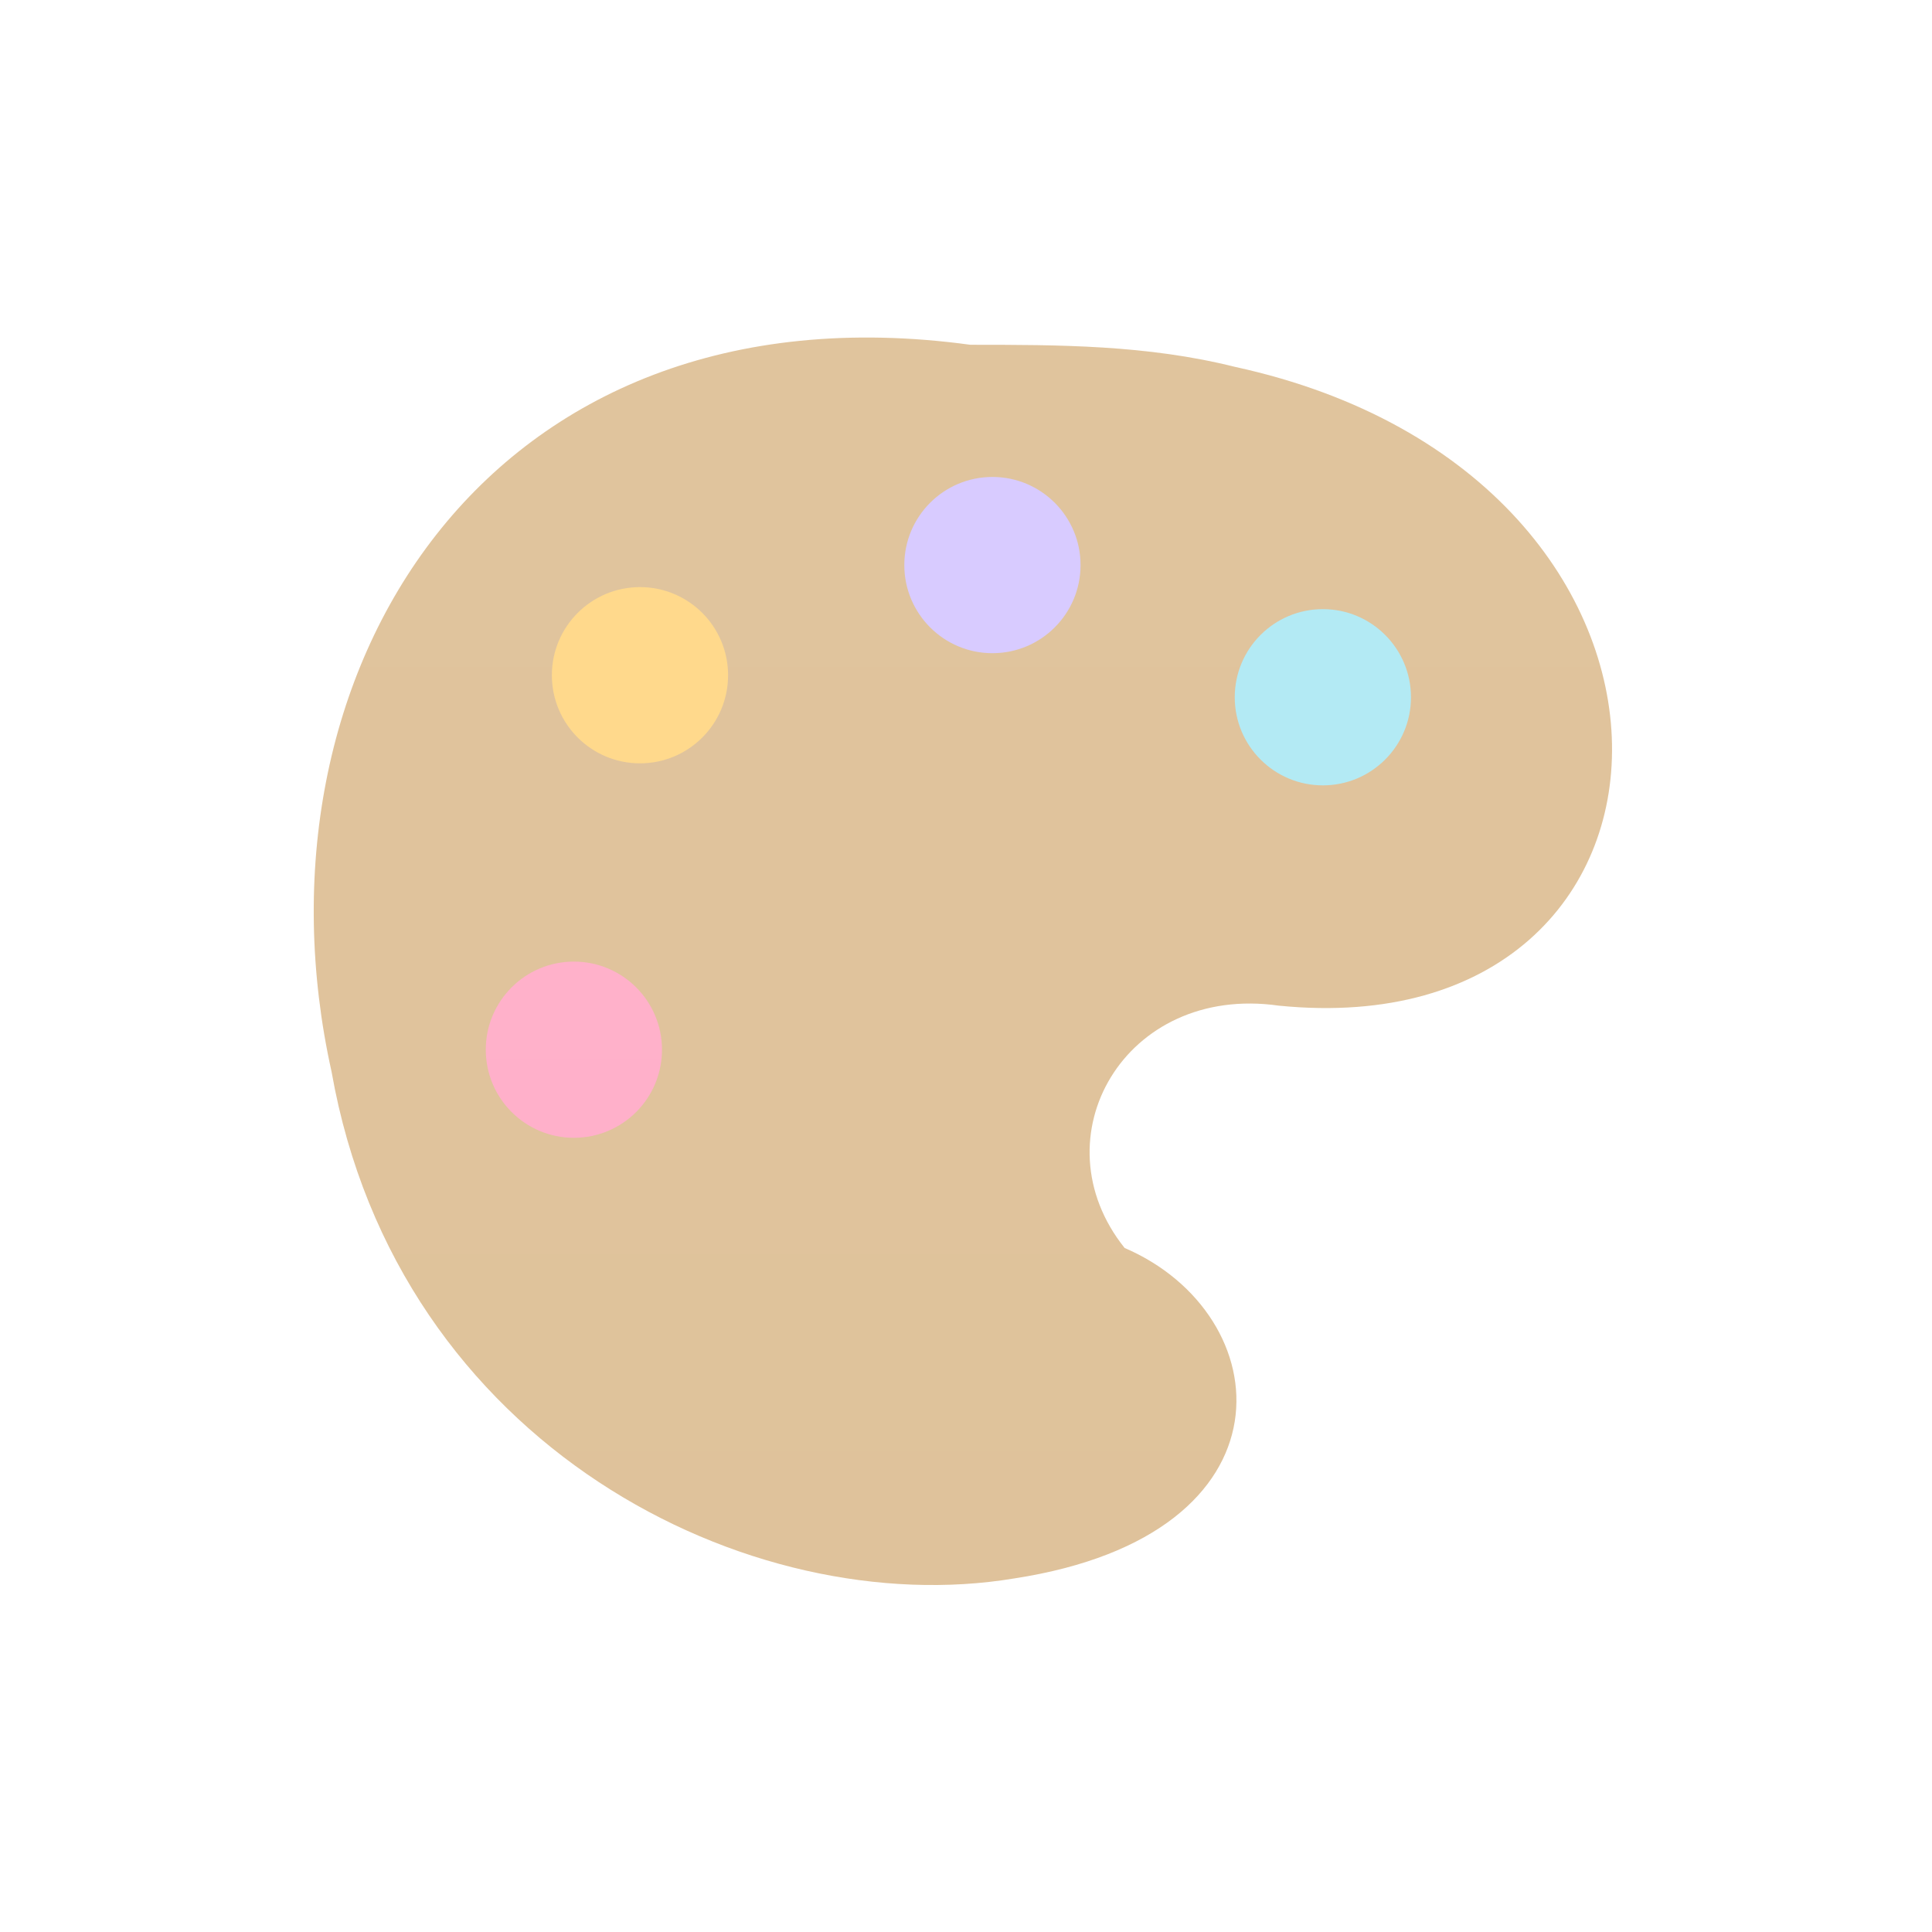
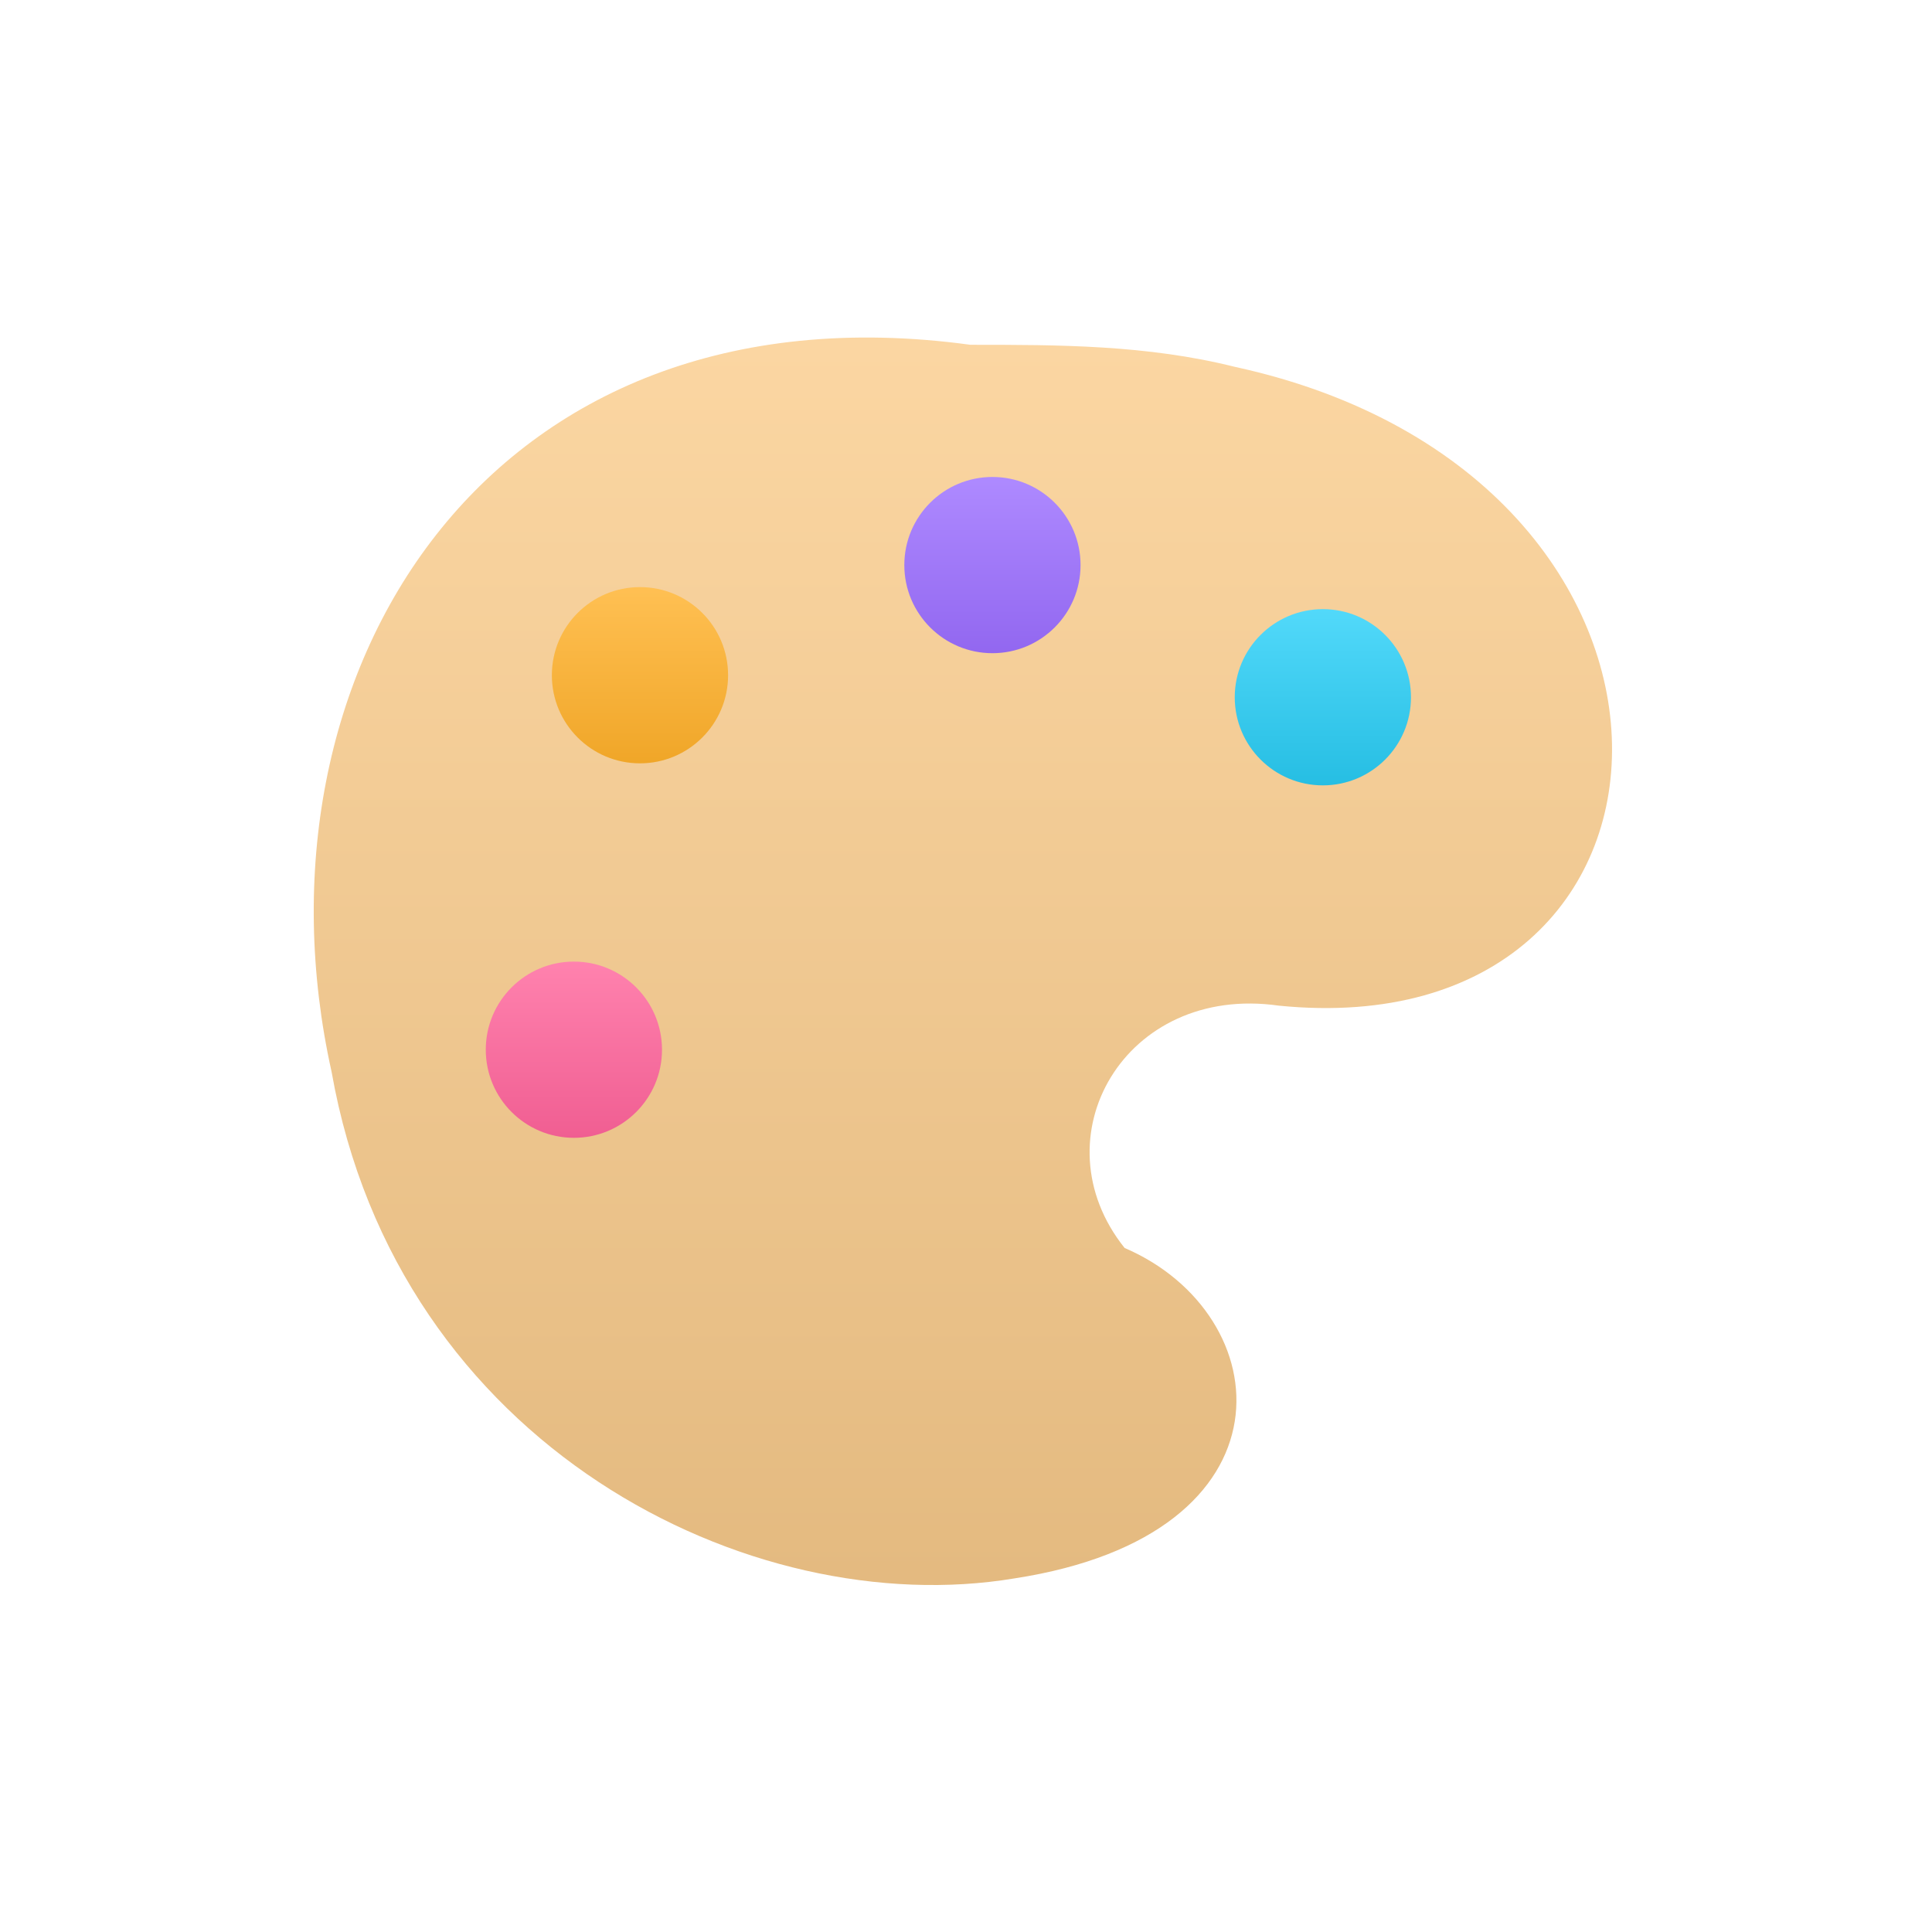
- <svg xmlns="http://www.w3.org/2000/svg" viewBox="0 0 80 80">
+ <svg xmlns="http://www.w3.org/2000/svg" width="768" height="768" viewBox="0 0 80 80">
  <defs>
+     <linearGradient id="polish0" x1="0%" y1="0%" x2="0%" y2="100%">
+       <stop offset="0" stop-color="#FBD6A2" />
+       <stop offset="1" stop-color="#E4BA80" />
+     </linearGradient>
+     <linearGradient id="polish1" x1="0%" y1="0%" x2="0%" y2="100%">
+       <stop offset="0" stop-color="#FFC053" />
+       <stop offset="1" stop-color="#F0A628" />
+     </linearGradient>
+     <linearGradient id="polish2" x1="0%" y1="0%" x2="0%" y2="100%">
+       <stop offset="0" stop-color="#AE8AFF" />
+       <stop offset="1" stop-color="#9267F0" />
+     </linearGradient>
+     <linearGradient id="polish3" x1="0%" y1="0%" x2="0%" y2="100%">
+       <stop offset="0" stop-color="#52D9FA" />
+       <stop offset="1" stop-color="#26BEE3" />
+     </linearGradient>
+     <linearGradient id="polish4" x1="0%" y1="0%" x2="0%" y2="100%">
+       <stop offset="0" stop-color="#FF82AE" />
+       <stop offset="1" stop-color="#F05E92" />
+     </linearGradient>
    <linearGradient id="finishLight" x1="0%" y1="0%" x2="0%" y2="100%">
      <stop stop-color="white" stop-opacity="0.039" />
      <stop offset="1" stop-color="white" stop-opacity="0" />
    </linearGradient>
    <mask id="finishMask" mask-type="alpha" maskUnits="userSpaceOnUse" x="0" y="0" width="80" height="80">
      <g transform="translate(3.69595 4.24324) scale(0.912162)">
-         <path d="M40 11 C18 8 7 26 11 44 C14 61 30 69 42 67 C55 65 54 55 47 52 C43 47 47 40 54 41 C74 43 75 17 52 12 C48 11 44 11 40 11 Z" fill="#DFC29A" stroke="none" stroke-width="2.5" stroke-linecap="round" stroke-linejoin="round" />
-         <ellipse cx="25" cy="26" rx="4" ry="4" fill="#FFD889" stroke="none" stroke-width="1" />
-         <ellipse cx="41" cy="21" rx="4" ry="4" fill="#D7CAFF" stroke="none" stroke-width="1" />
-         <ellipse cx="56" cy="27" rx="4" ry="4" fill="#B1E9F4" stroke="none" stroke-width="1" />
-         <ellipse cx="22" cy="43" rx="4" ry="4" fill="#FFAFC9" stroke="none" stroke-width="1" />
+         <path d="M40 11 C18 8 7 26 11 44 C14 61 30 69 42 67 C55 65 54 55 47 52 C43 47 47 40 54 41 C74 43 75 17 52 12 C48 11 44 11 40 11 Z" fill="url(#polish0)" stroke="none" stroke-width="2.5" stroke-linecap="round" stroke-linejoin="round" />
+         <ellipse cx="25" cy="26" rx="4" ry="4" fill="url(#polish1)" stroke="none" stroke-width="1" />
+         <ellipse cx="41" cy="21" rx="4" ry="4" fill="url(#polish2)" stroke="none" stroke-width="1" />
+         <ellipse cx="56" cy="27" rx="4" ry="4" fill="url(#polish3)" stroke="none" stroke-width="1" />
+         <ellipse cx="22" cy="43" rx="4" ry="4" fill="url(#polish4)" stroke="none" stroke-width="1" />
      </g>
    </mask>
  </defs>
  <g>
    <g transform="translate(3.69595 4.24324) scale(0.912162)">
-       <path d="M40 11 C18 8 7 26 11 44 C14 61 30 69 42 67 C55 65 54 55 47 52 C43 47 47 40 54 41 C74 43 75 17 52 12 C48 11 44 11 40 11 Z" fill="#DFC29A" stroke="none" stroke-width="2.5" stroke-linecap="round" stroke-linejoin="round" />
-       <ellipse cx="25" cy="26" rx="4" ry="4" fill="#FFD889" stroke="none" stroke-width="1" />
-       <ellipse cx="41" cy="21" rx="4" ry="4" fill="#D7CAFF" stroke="none" stroke-width="1" />
-       <ellipse cx="56" cy="27" rx="4" ry="4" fill="#B1E9F4" stroke="none" stroke-width="1" />
-       <ellipse cx="22" cy="43" rx="4" ry="4" fill="#FFAFC9" stroke="none" stroke-width="1" />
+       <path d="M40 11 C18 8 7 26 11 44 C14 61 30 69 42 67 C55 65 54 55 47 52 C43 47 47 40 54 41 C74 43 75 17 52 12 C48 11 44 11 40 11 Z" fill="url(#polish0)" stroke="none" stroke-width="2.5" stroke-linecap="round" stroke-linejoin="round" />
+       <ellipse cx="25" cy="26" rx="4" ry="4" fill="url(#polish1)" stroke="none" stroke-width="1" />
+       <ellipse cx="41" cy="21" rx="4" ry="4" fill="url(#polish2)" stroke="none" stroke-width="1" />
+       <ellipse cx="56" cy="27" rx="4" ry="4" fill="url(#polish3)" stroke="none" stroke-width="1" />
+       <ellipse cx="22" cy="43" rx="4" ry="4" fill="url(#polish4)" stroke="none" stroke-width="1" />
    </g>
-     <rect width="80" height="80" fill="url(#finishLight)" mask="url(#finishMask)" />
  </g>
</svg>
